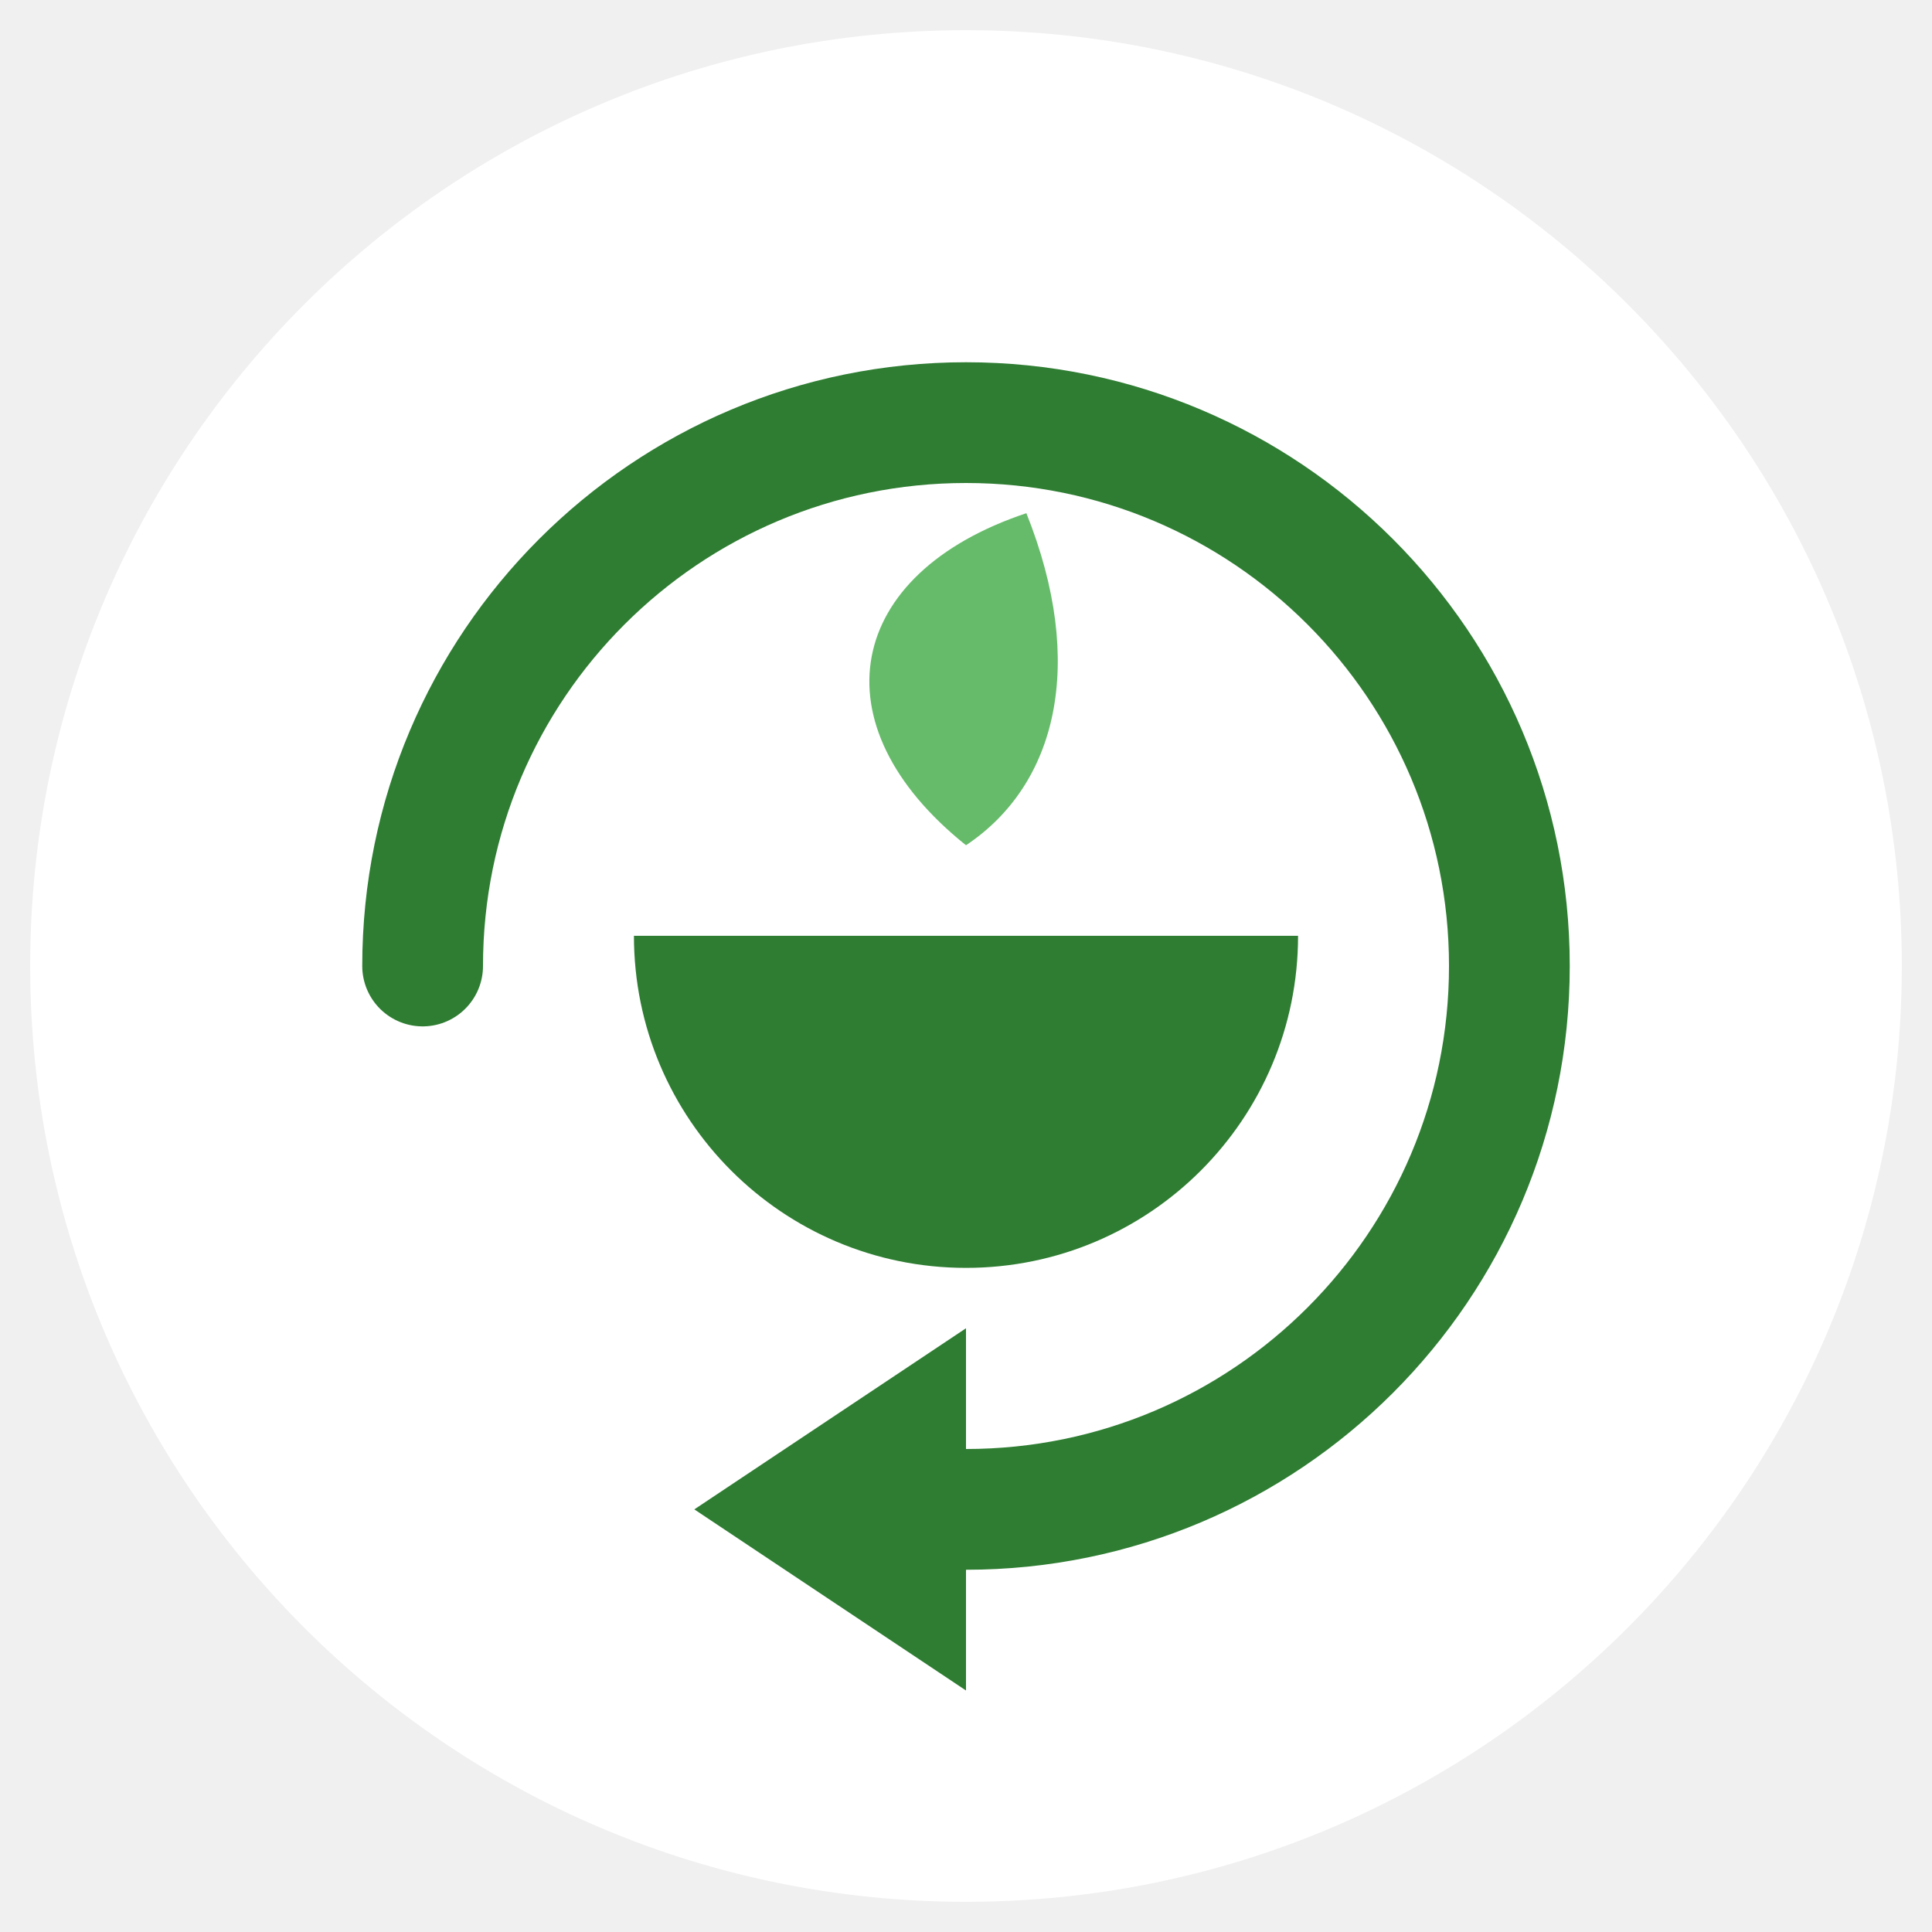
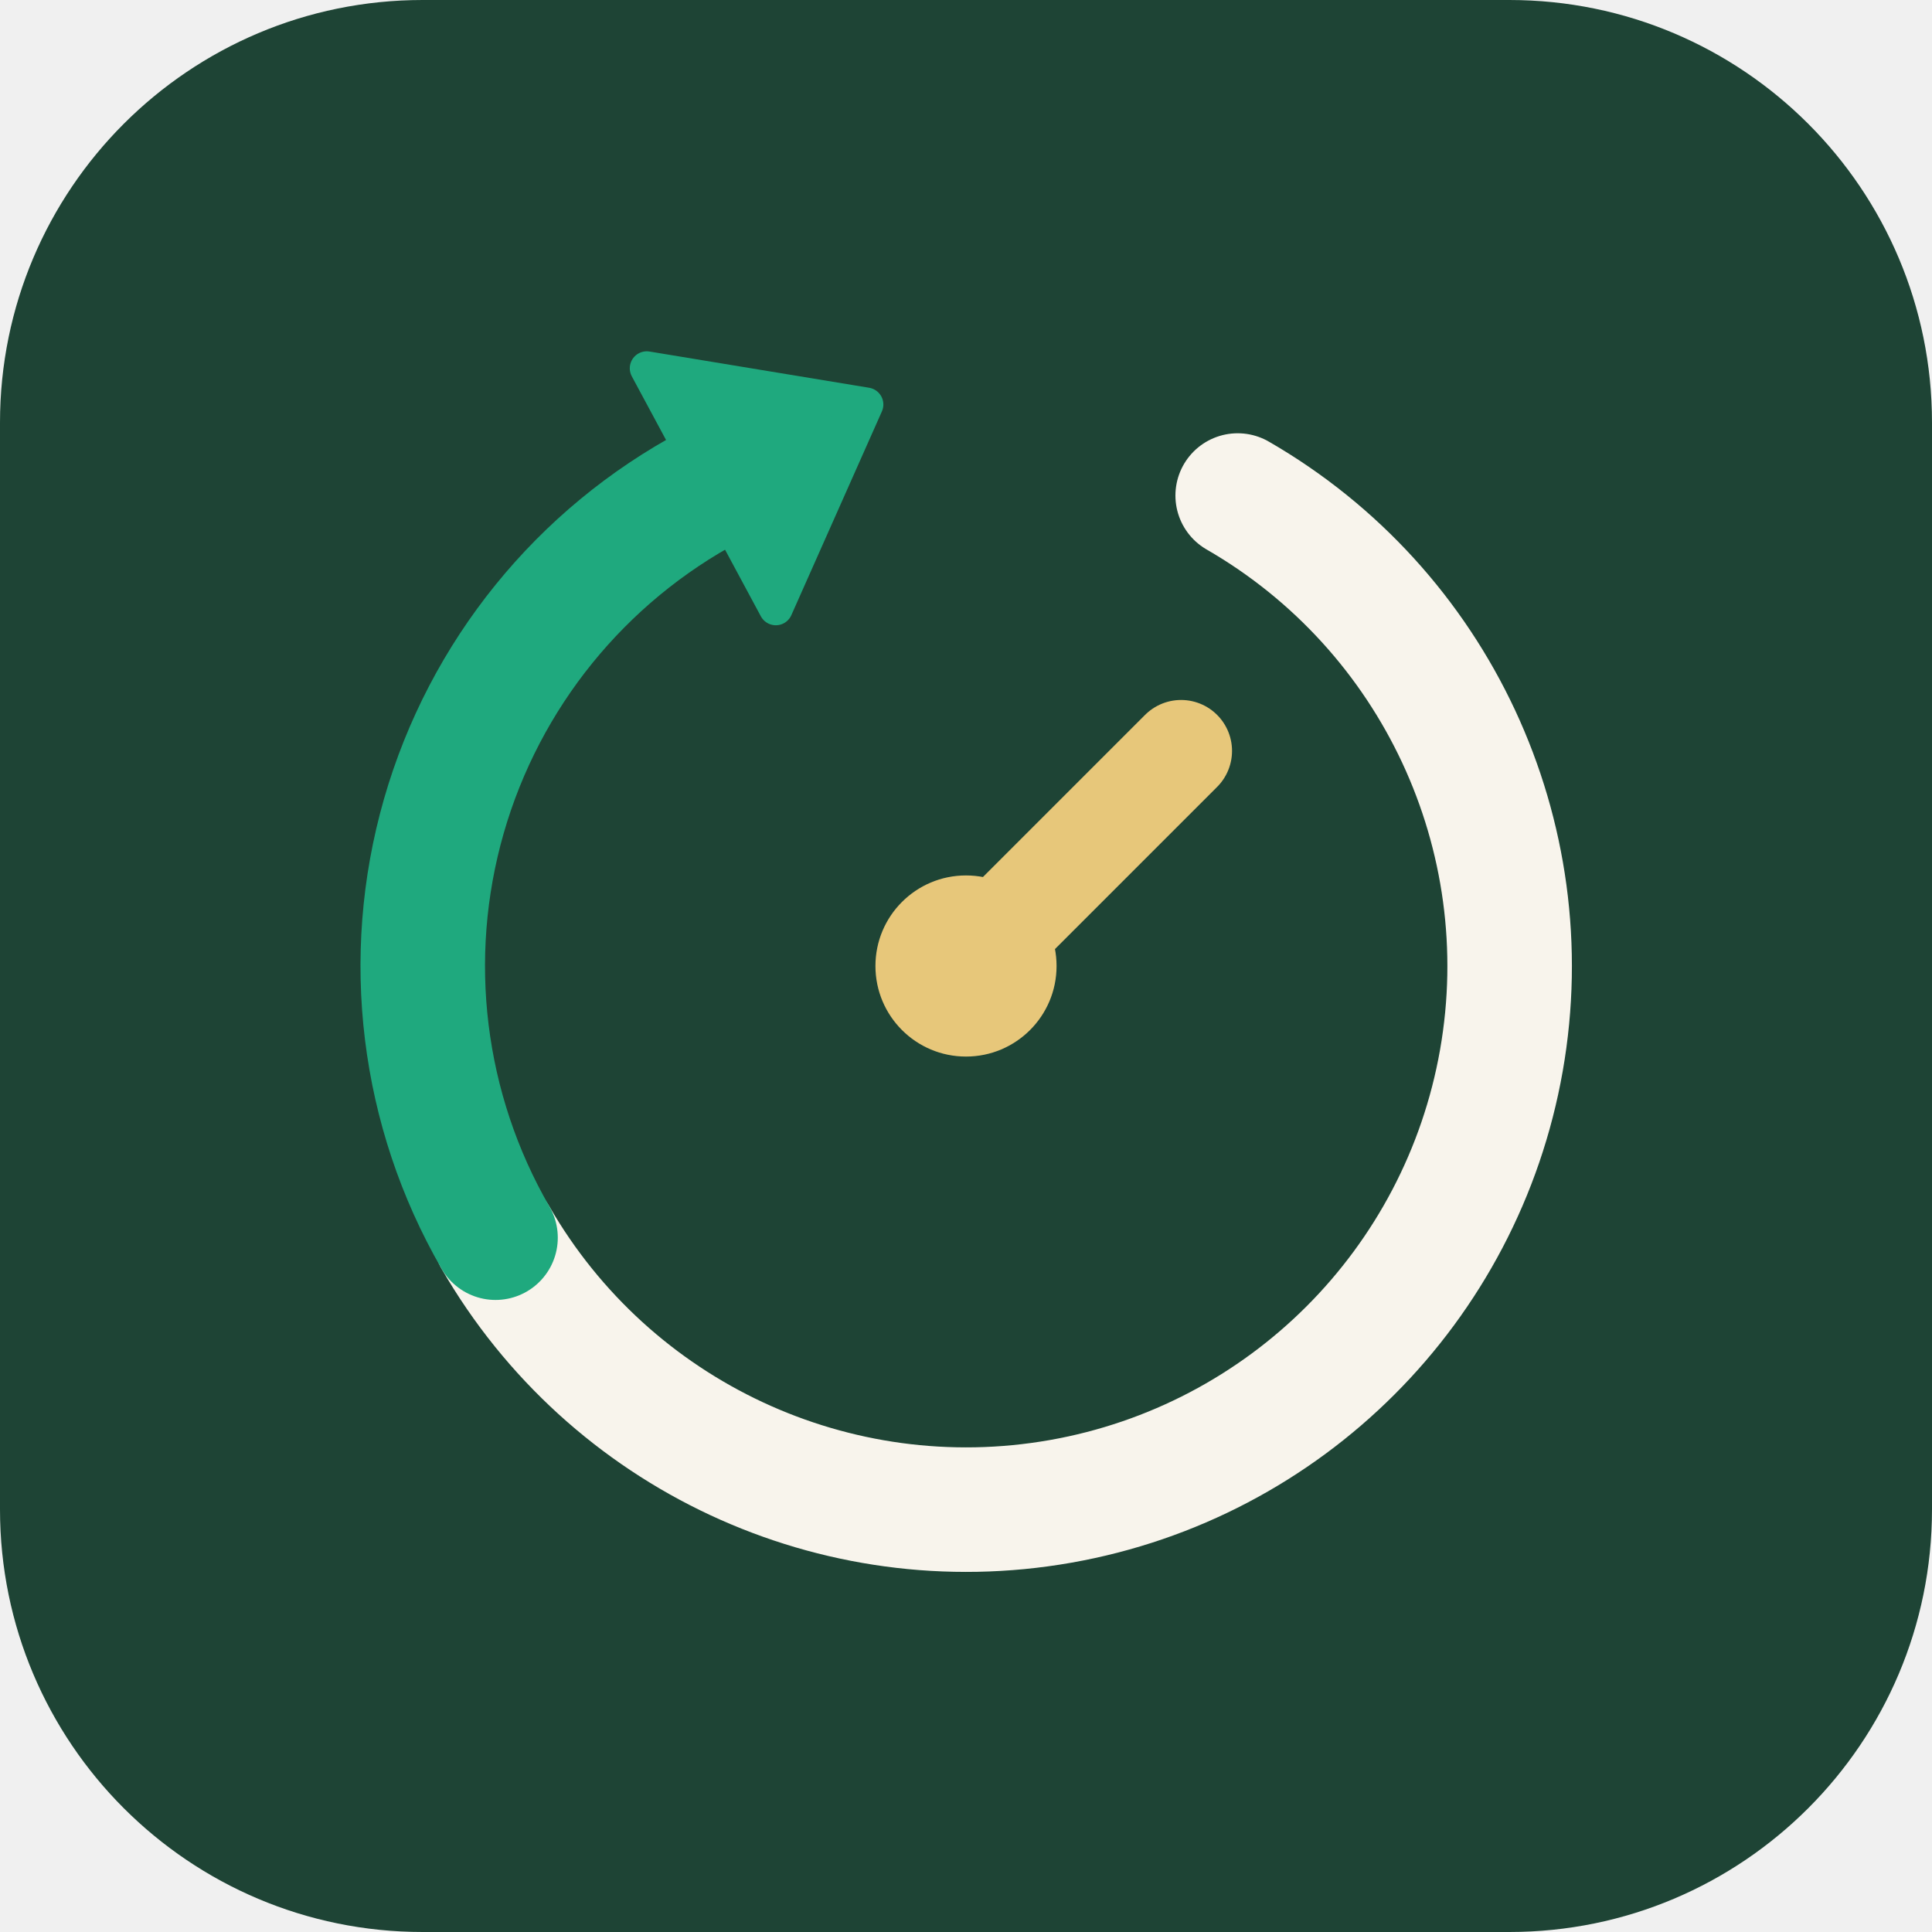
- <svg xmlns="http://www.w3.org/2000/svg" viewBox="0 0 64 64" width="64" height="64">
-   <circle cx="32" cy="32" r="31" fill="#ffffff" />
-   <path d="M 14 32 A 18 18 0 1 1 32 50" fill="none" stroke="#2e7d32" stroke-width="4" stroke-linecap="round" />
-   <polygon points="23,50 32,44 32,56" fill="#2e7d32" />
-   <path d="M 21 31 H 43 A 11 11 0 0 1 21 31 Z" fill="#2e7d32" />
-   <path d="M 32 28 C 27 24 28 19 34 17 C 36 22 35 26 32 28 Z" fill="#66bb6a" />
+ <svg xmlns="http://www.w3.org/2000/svg" viewBox="0 0 64 64">
+   <rect width="64" height="64" rx="14" fill="#1e4435" />
+   <g transform="translate(8 8) scale(.75)">
+     <path d="M44 11.22 A24 24 0 1 1 11.22 44" fill="none" stroke="#f8f4ec" stroke-width="5.5" stroke-linecap="round" />
+     <path d="M11.22 44 A24 24 0 0 1 20.74 10.81" fill="none" stroke="#1fa97e" stroke-width="5.5" stroke-linecap="round" />
+     <path d="M17.9 5.6 L27.6 7.2 L23.6 16.2 Z" fill="#1fa97e" stroke="#1fa97e" stroke-width="1.5" stroke-linejoin="round" />
+     <line x1="32" y1="32" x2="41.5" y2="22.5" stroke="#e7c77a" stroke-width="4.5" stroke-linecap="round" />
+     <circle cx="32" cy="32" r="4" fill="#e7c77a" />
+   </g>
</svg>
